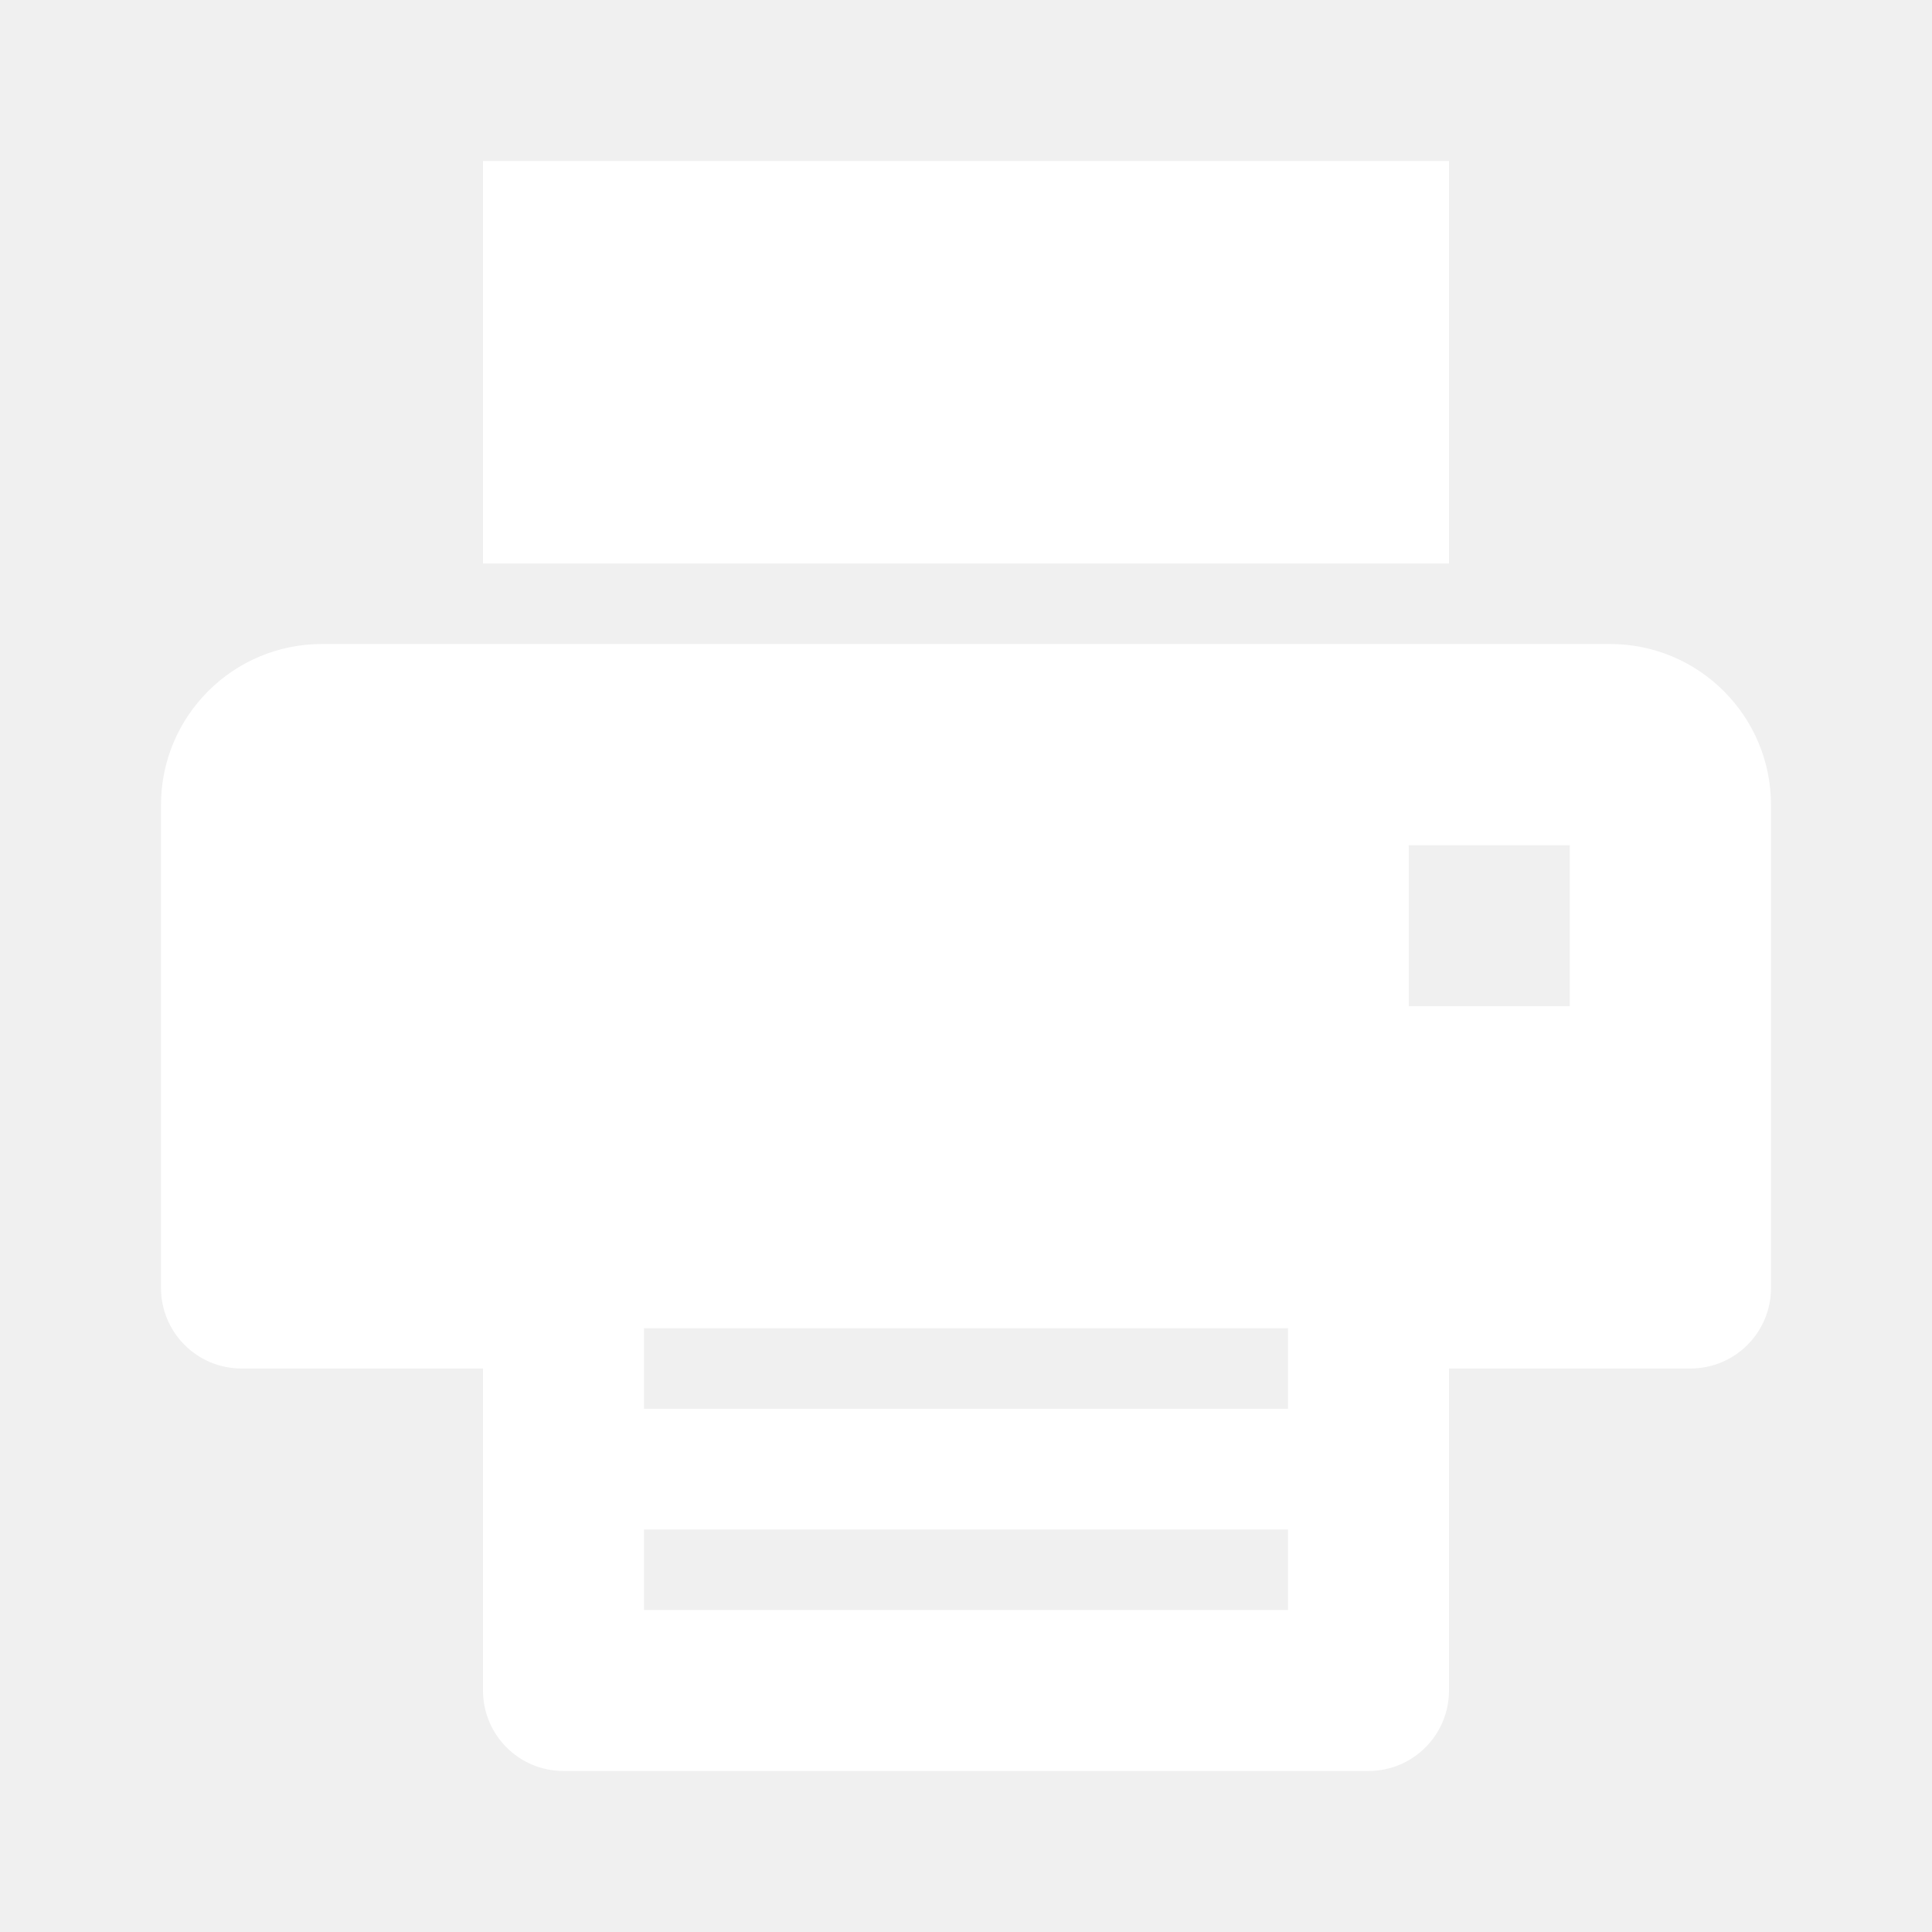
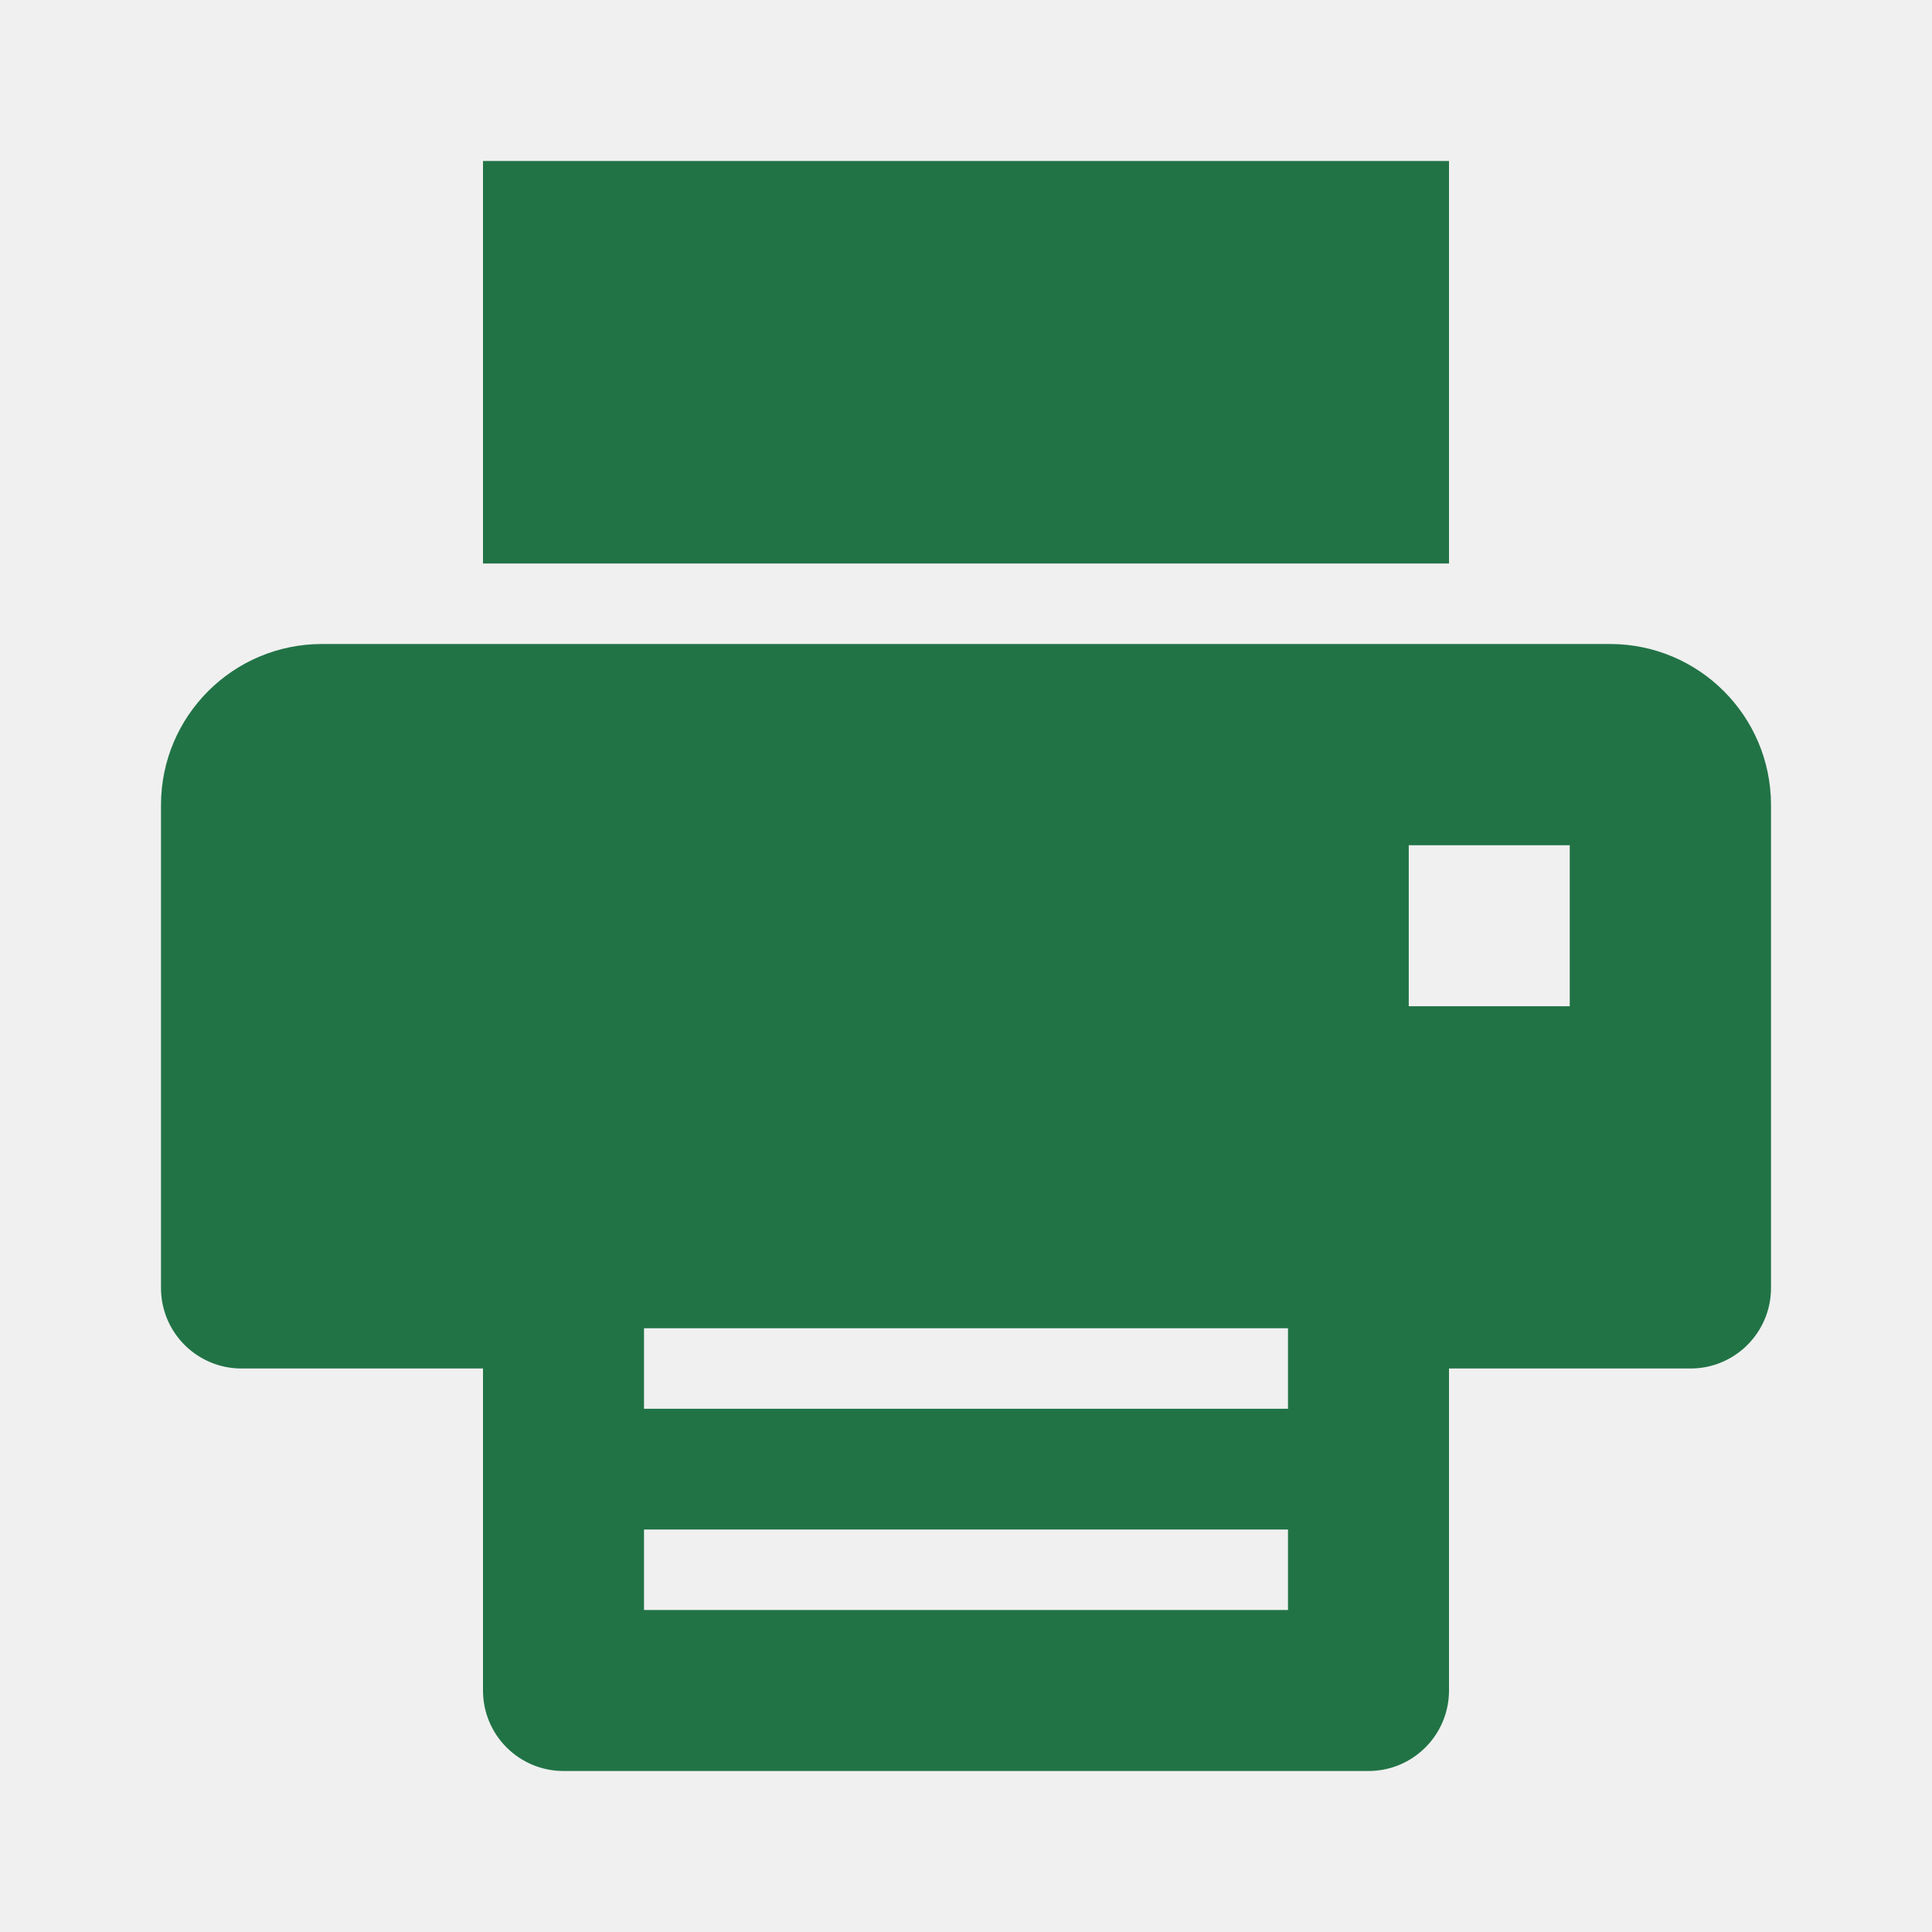
<svg xmlns="http://www.w3.org/2000/svg" viewBox="0 0 24 24" width="24" height="24">
-   <g fill="#fff">
+   <g fill="#217346">
    <path d="M6 2h12v5H6z" />
    <path fill-rule="evenodd" d="M4 8a2 2 0 0 0-2 2v6a1 1 0 0 0 1 1h3v-2h12v2h3a1 1 0 0 0 1-1v-6a2 2 0 0 0-2-2H4zm13.5 2.5h2v2h-2v-2z" />
    <path fill-rule="evenodd" d="M6 14h12v7a1 1 0 0 1-1 1H7a1 1 0 0 1-1-1v-7zm2 2.5v1h8v-1H8zm0 2.5v1h8v-1H8z" />
  </g>
</svg>
